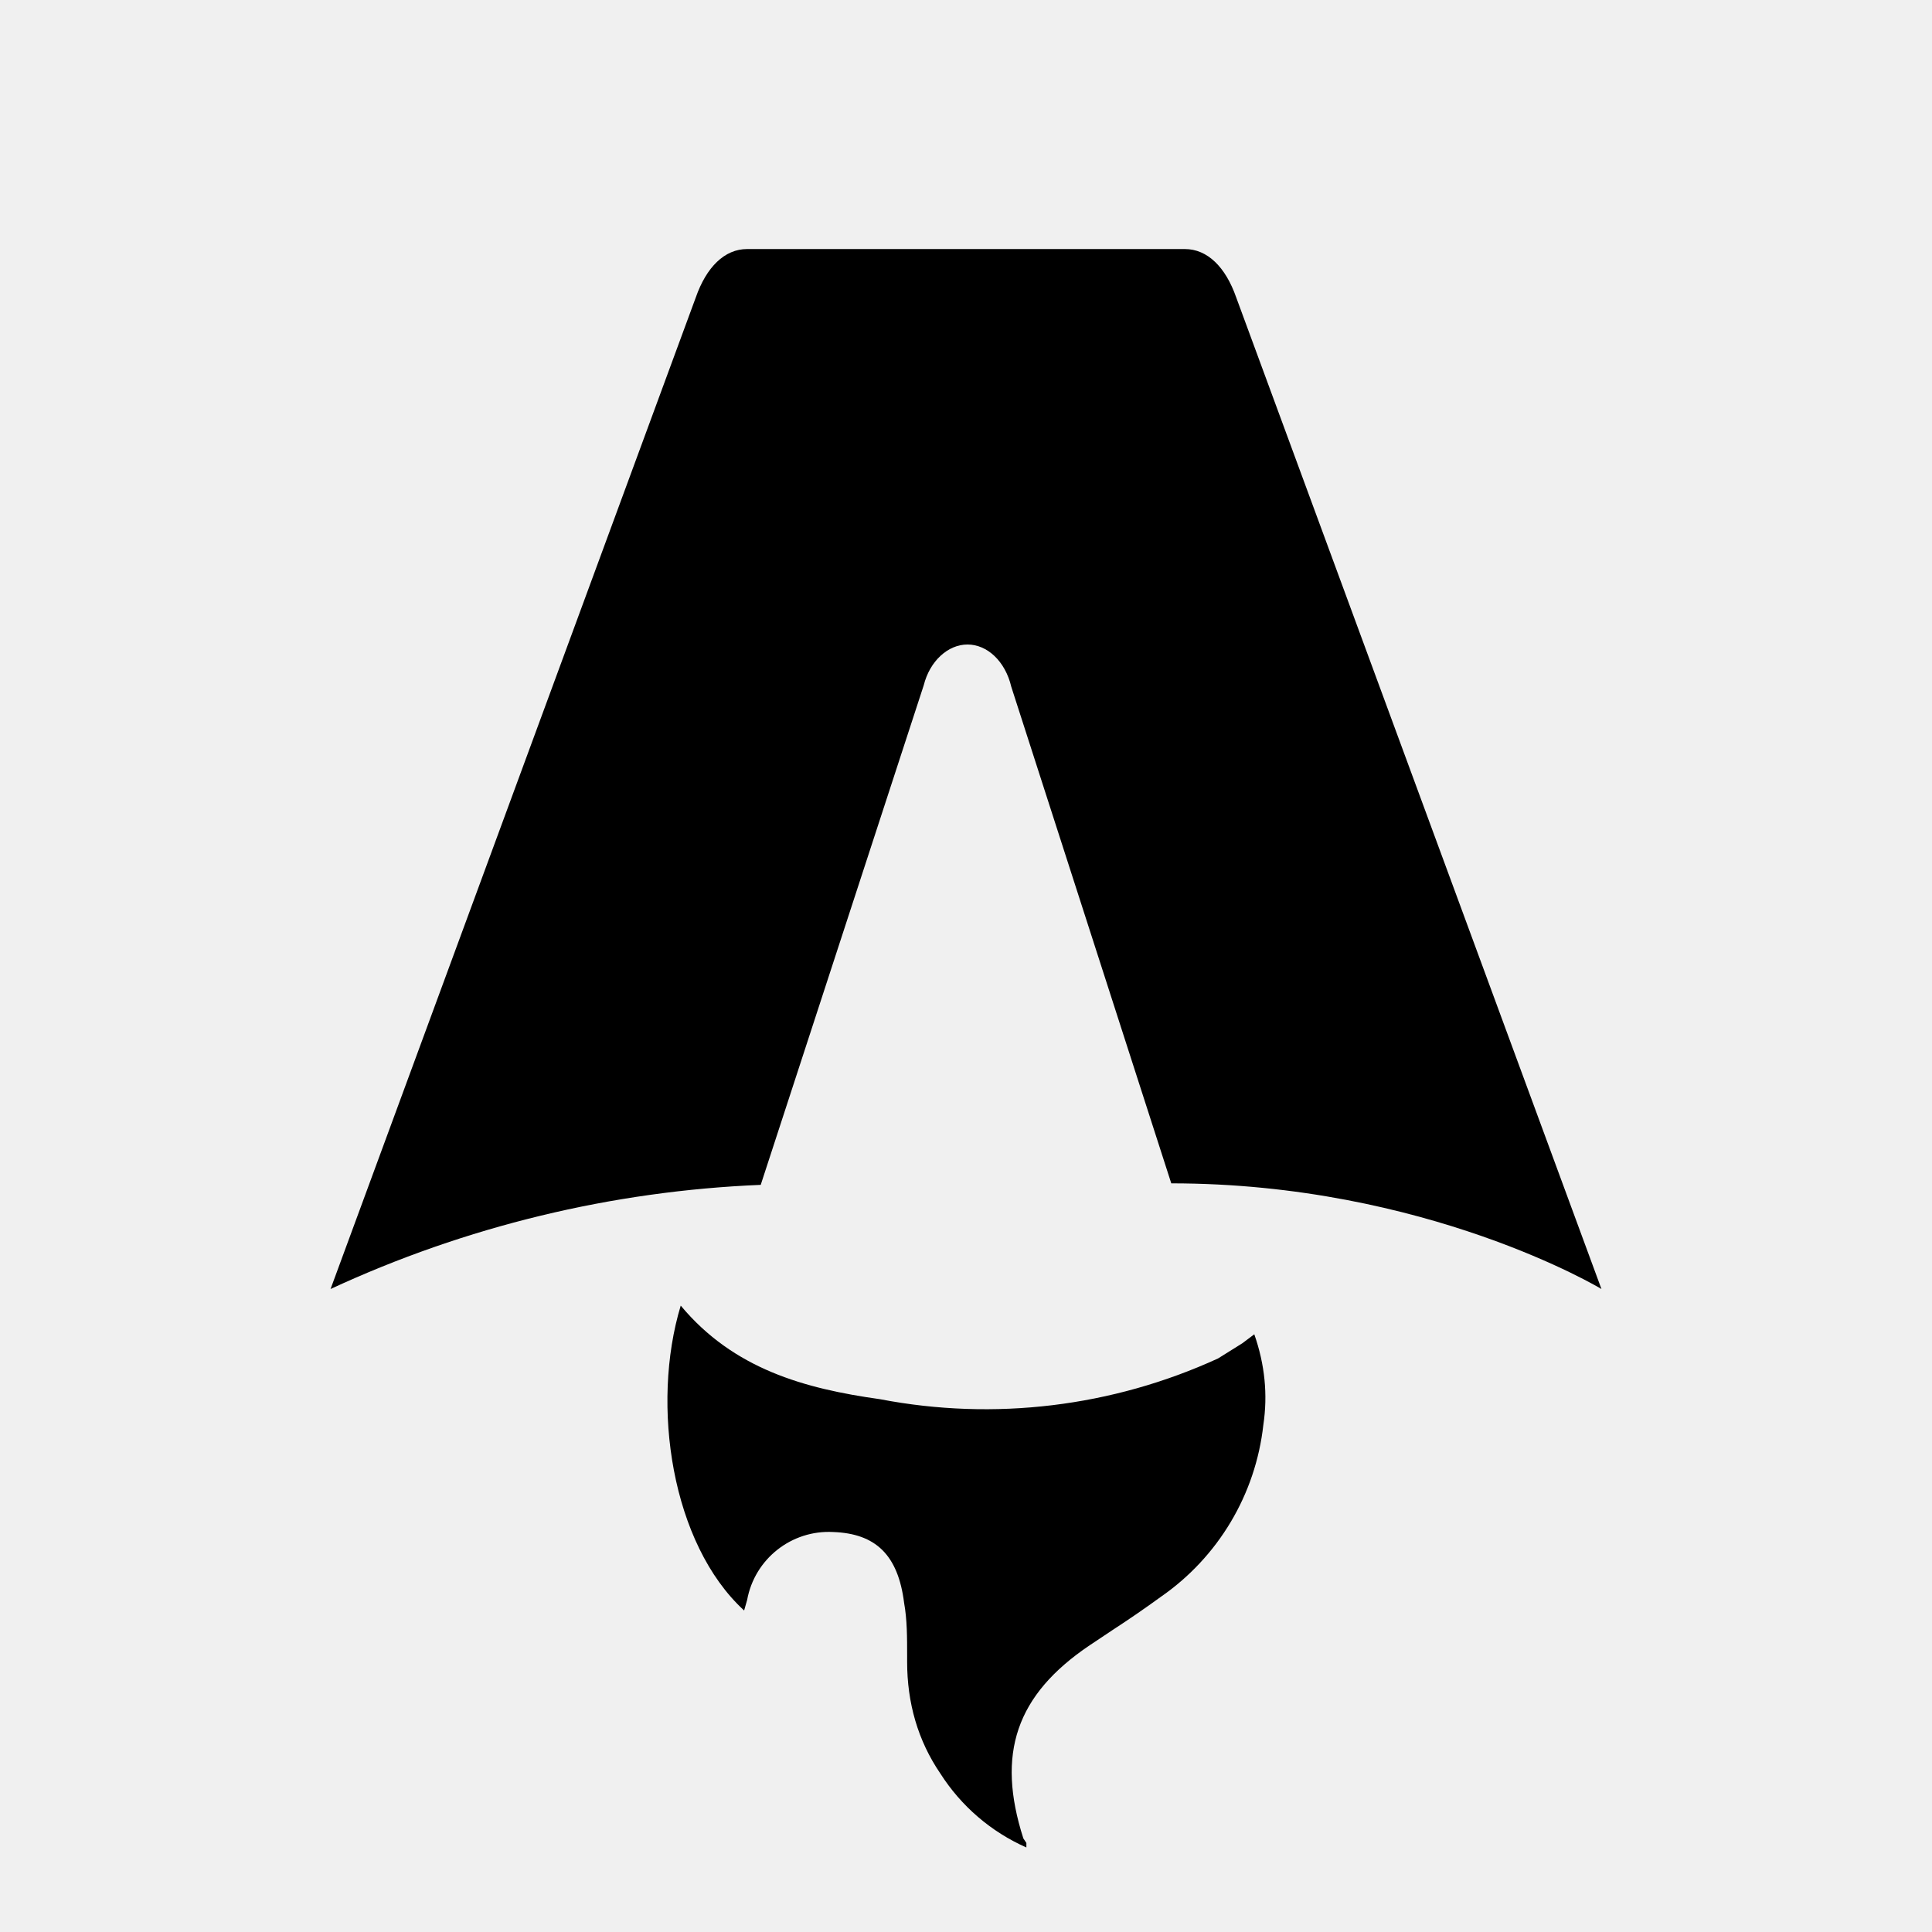
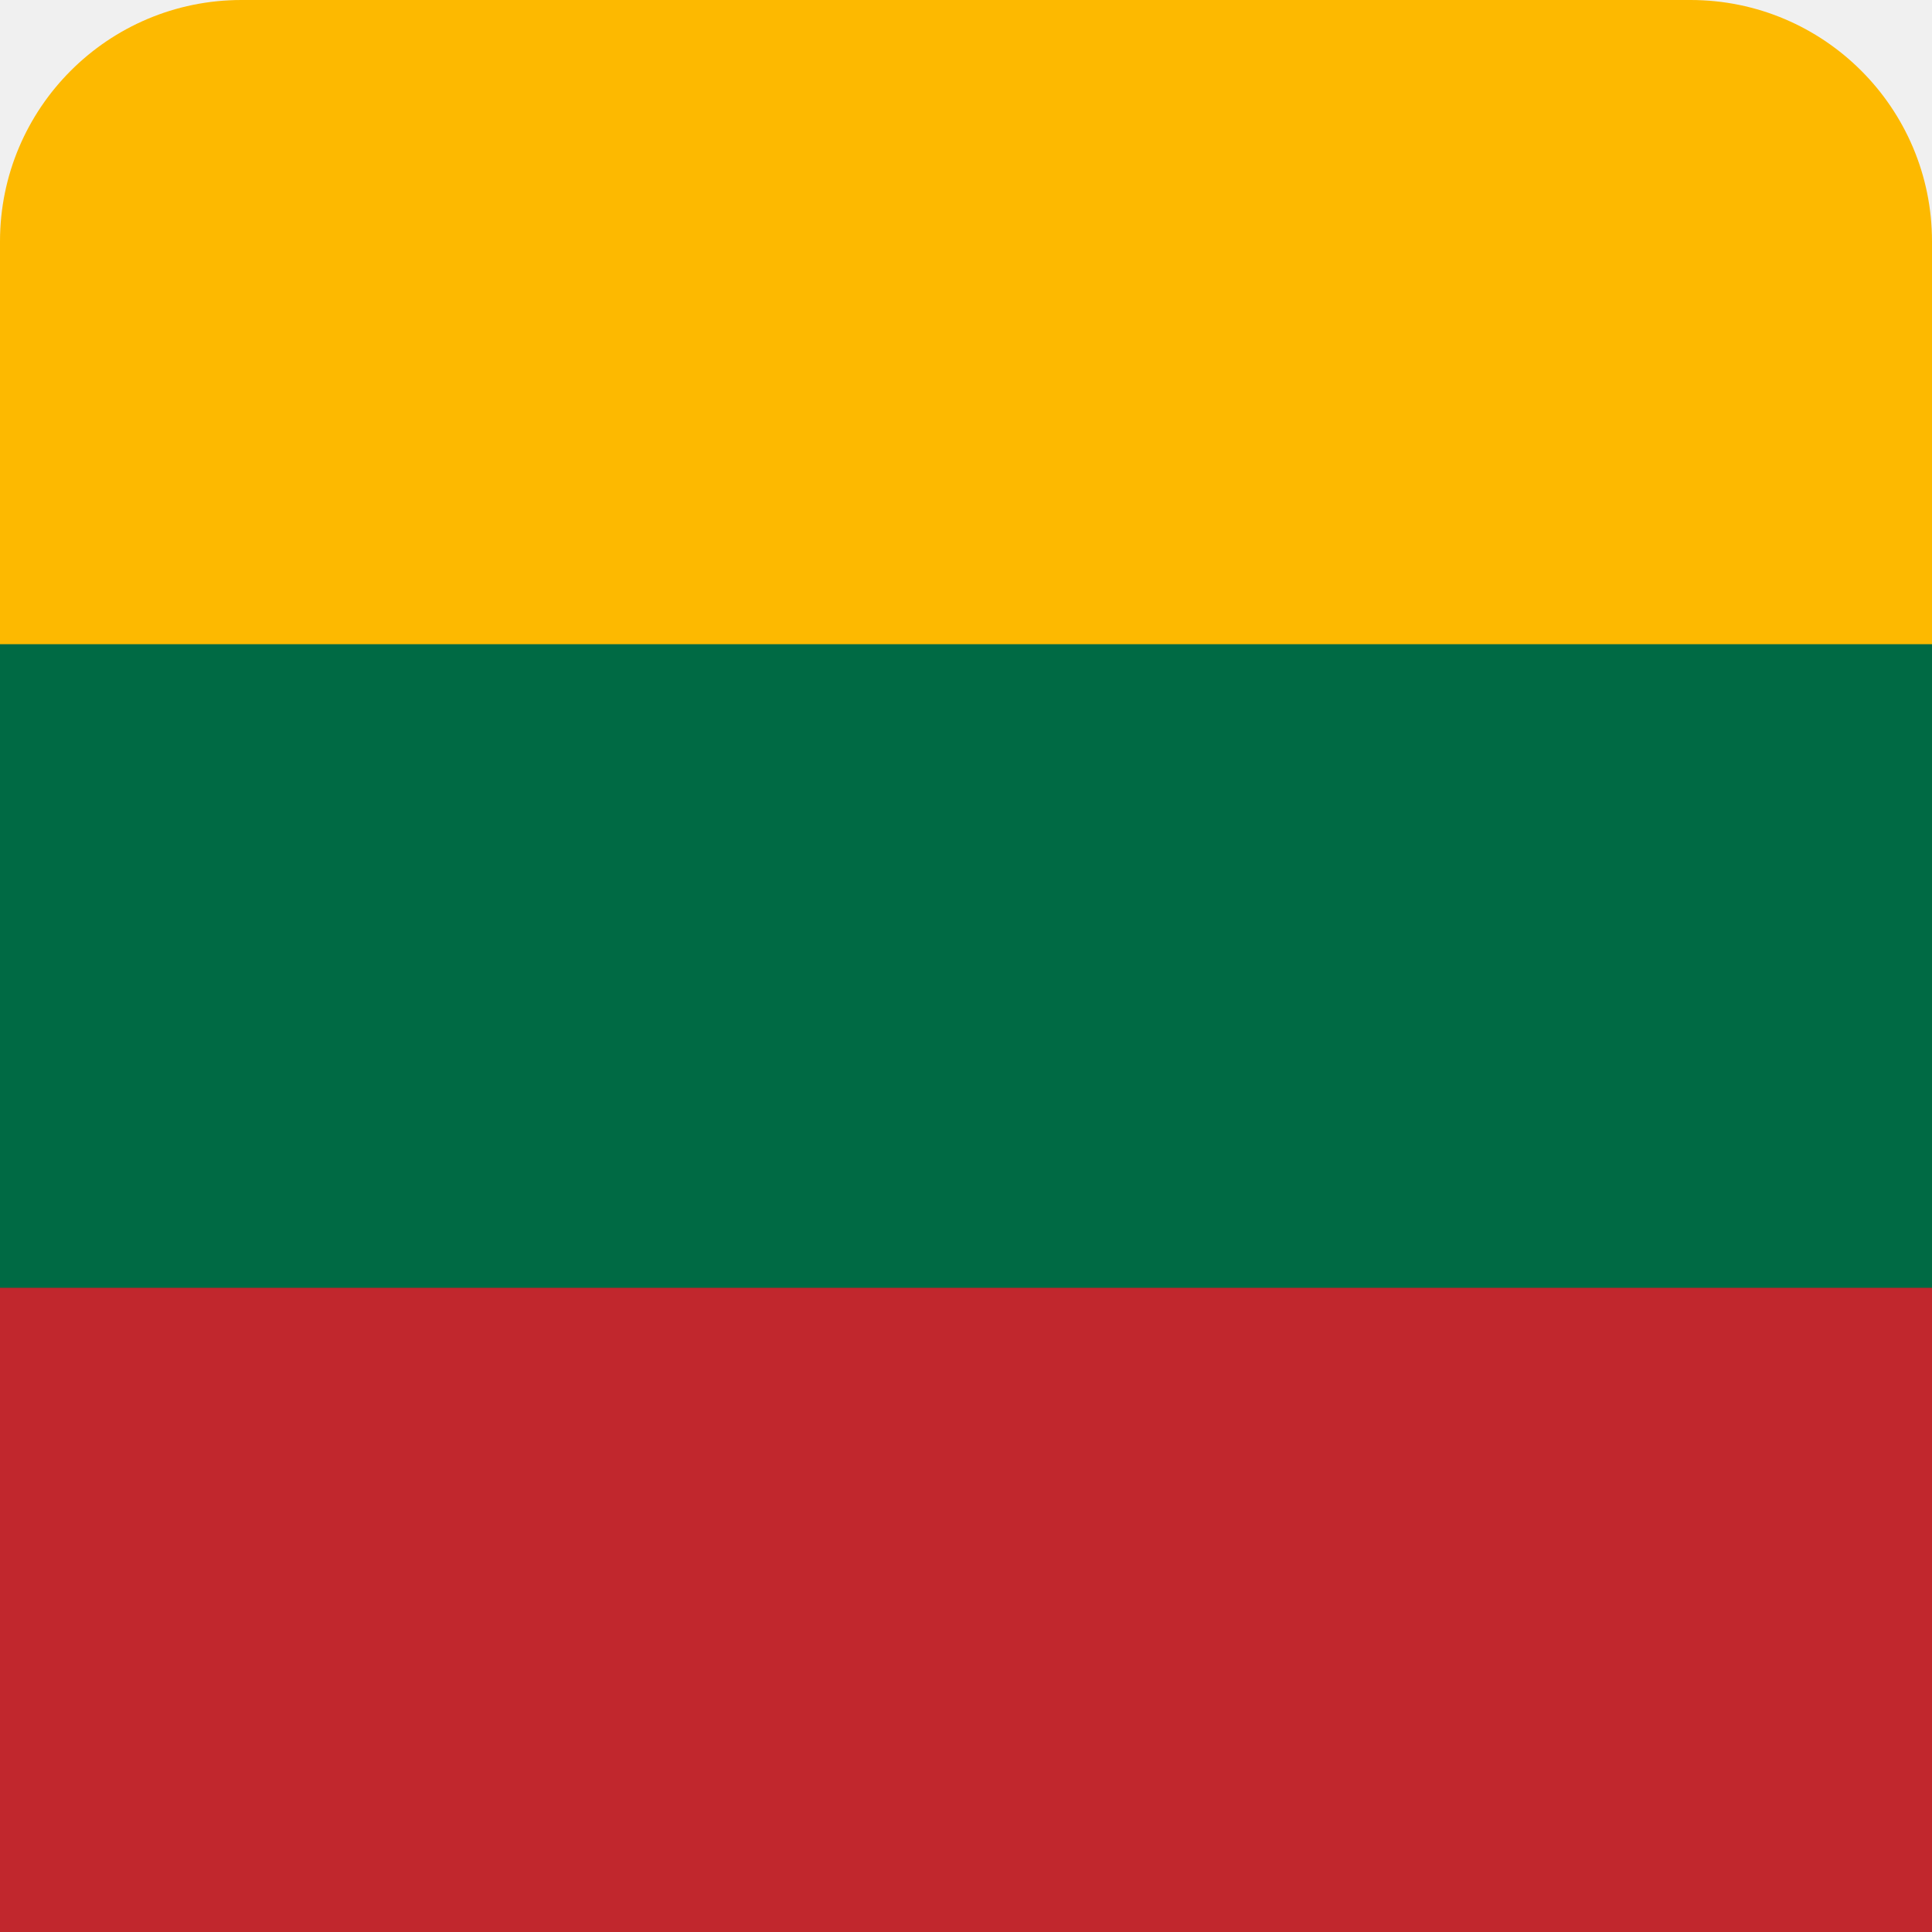
- <svg xmlns="http://www.w3.org/2000/svg" fill="none" viewBox="0 0 128 128">
-   <path d="M50.4 78.5a75.1 75.1 0 0 0-28.5 6.9l24.2-65.7c.7-2 1.9-3.2 3.4-3.2h29c1.5 0 2.7 1.2 3.4 3.2l24.2 65.7s-11.6-7-28.5-7L67 45.5c-.4-1.7-1.6-2.8-2.9-2.8-1.3 0-2.5 1.1-2.9 2.7L50.4 78.5Zm-1.1 28.2Zm-4.2-20.2c-2 6.6-.6 15.8 4.2 20.2a17.5 17.5 0 0 1 .2-.7 5.5 5.5 0 0 1 5.7-4.5c2.8.1 4.3 1.5 4.7 4.7.2 1.1.2 2.3.2 3.5v.4c0 2.7.7 5.2 2.2 7.4a13 13 0 0 0 5.7 4.9v-.3l-.2-.3c-1.8-5.6-.5-9.5 4.4-12.8l1.5-1a73 73 0 0 0 3.2-2.2 16 16 0 0 0 6.8-11.4c.3-2 .1-4-.6-6l-.8.6-1.6 1a37 37 0 0 1-22.4 2.7c-5-.7-9.7-2-13.2-6.2Z" />
-   <style>
-         path { fill: #000; }
-         @media (prefers-color-scheme: dark) {
-             path { fill: #FFF; }
-         }
-     </style>
+ <svg xmlns="http://www.w3.org/2000/svg" viewBox="0 0 32 32">
+   <rect width="32" height="32" rx="4" fill="#FDB900" />
+   <rect width="32" height="10.67" y="10.67" fill="#006A44" />
+   <rect width="32" height="10.67" y="21.33" fill="#C1272D" />
</svg>
